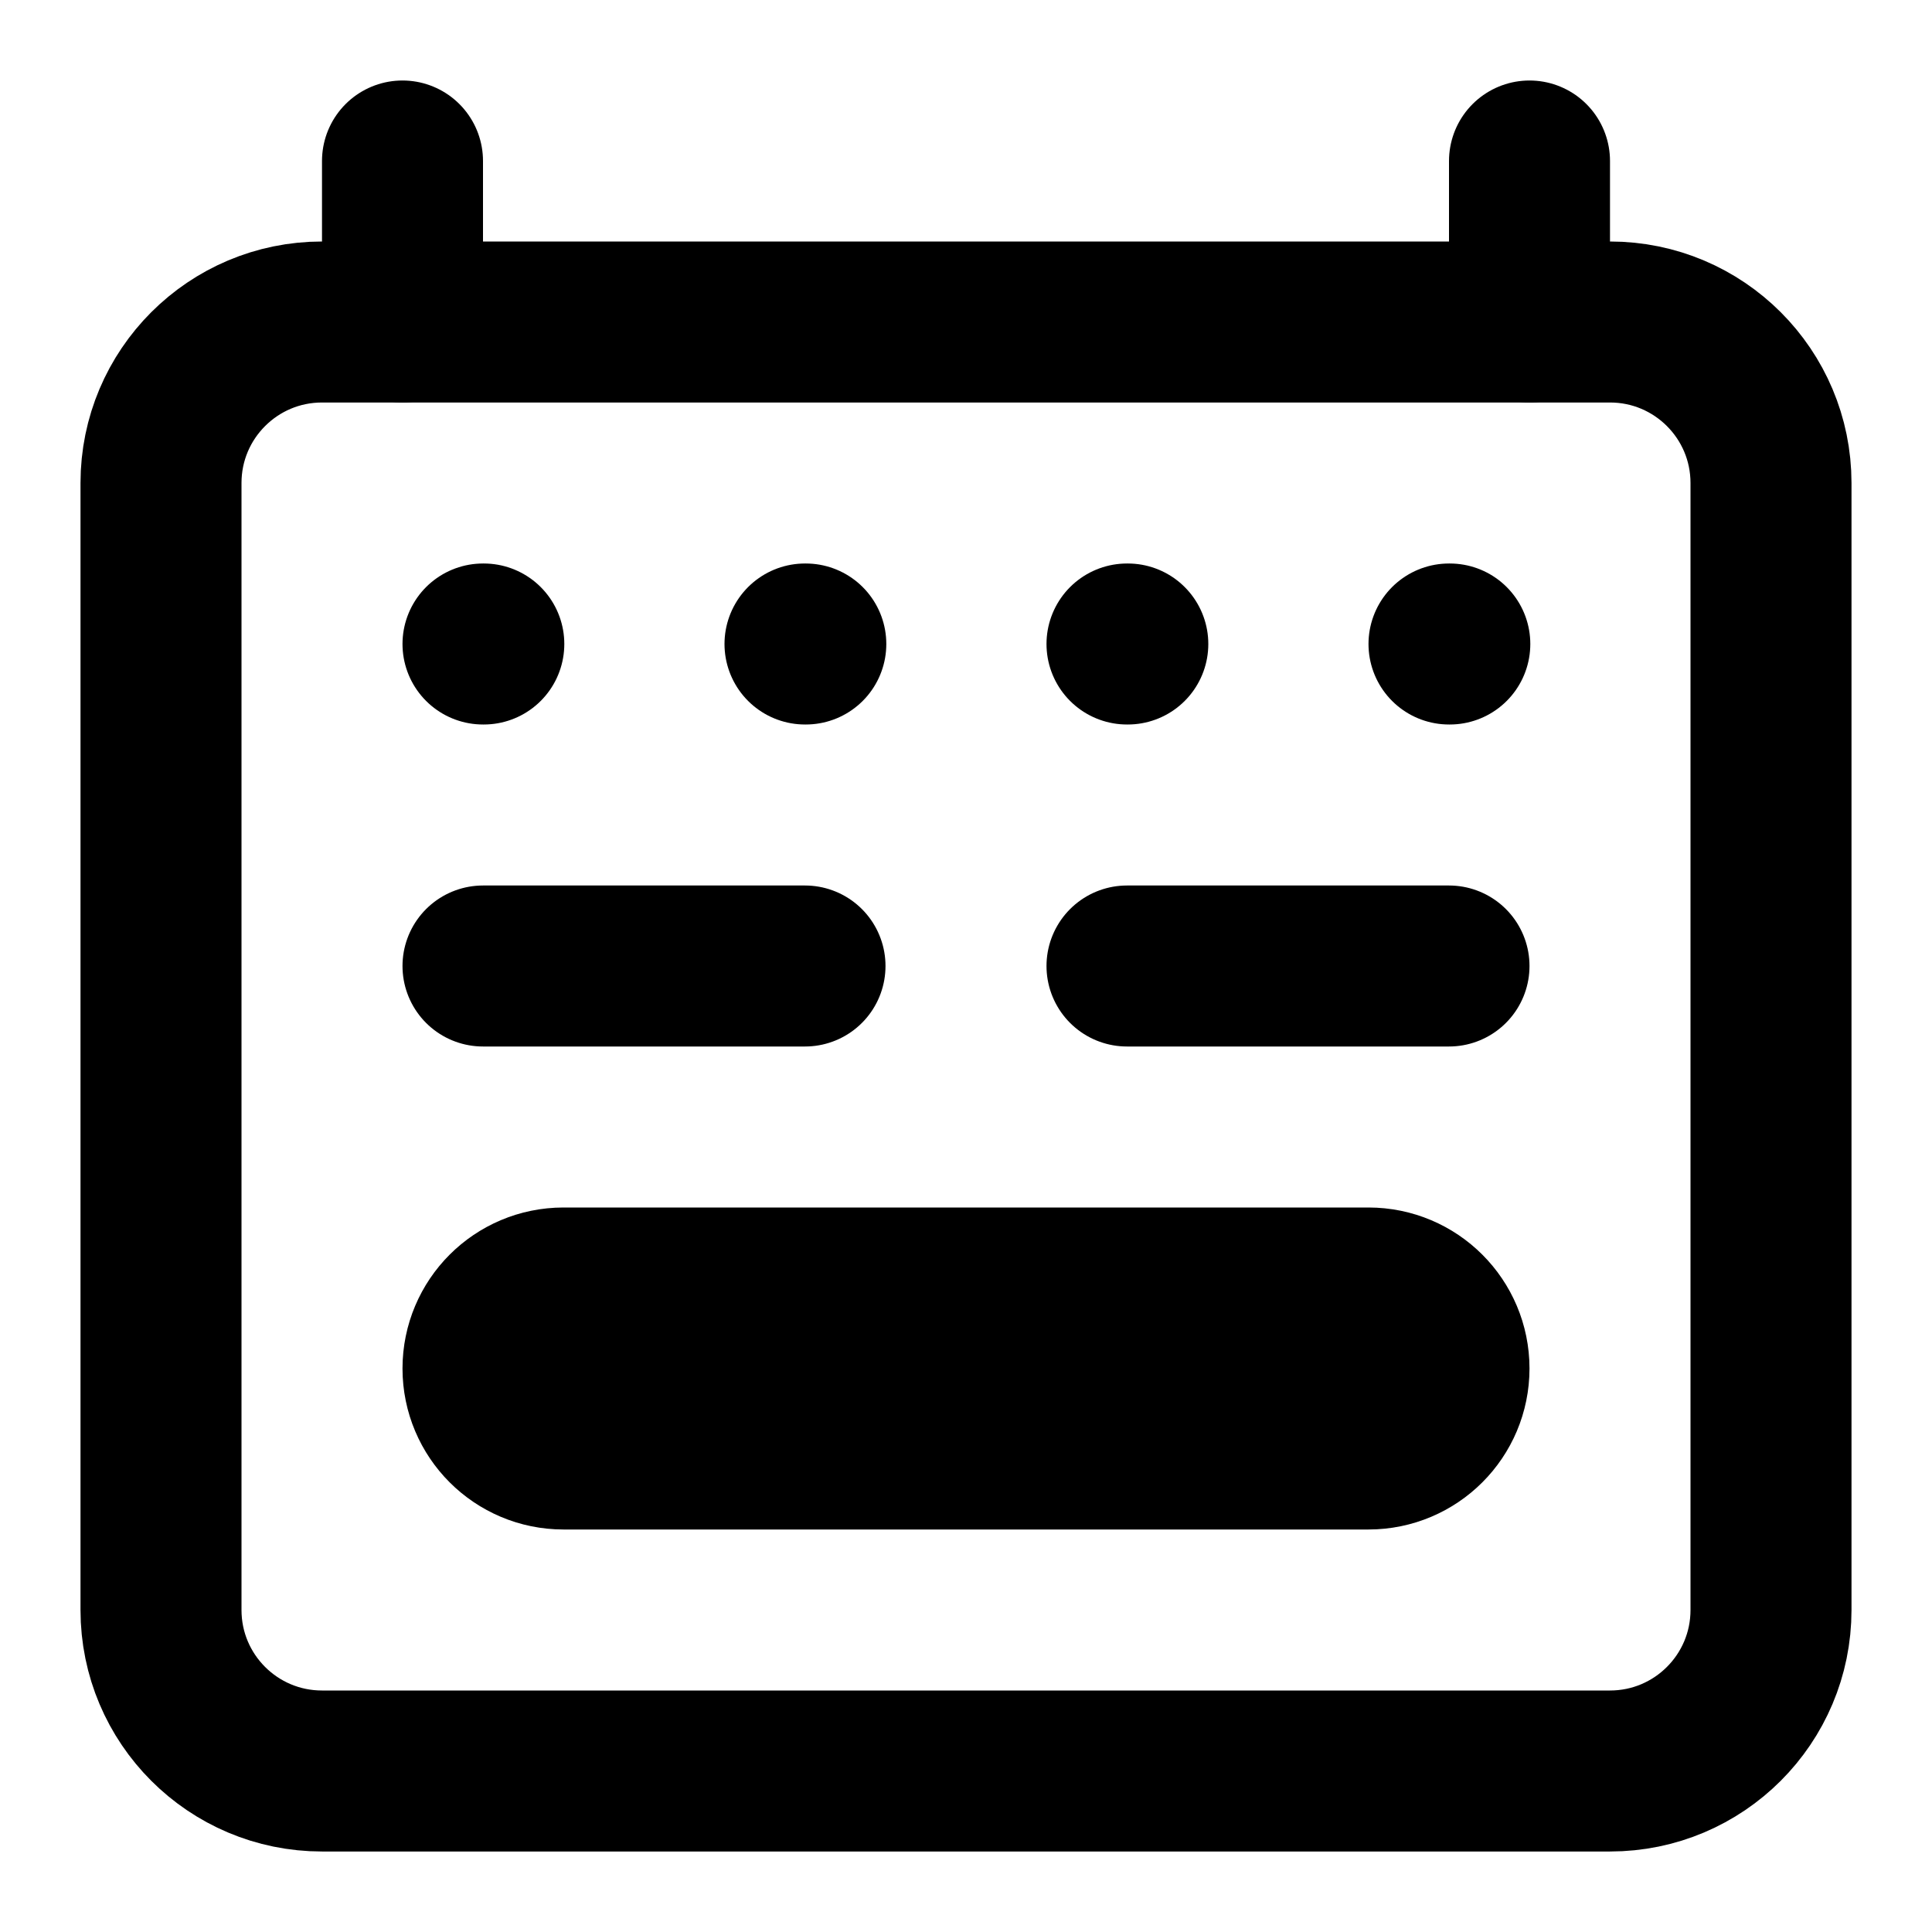
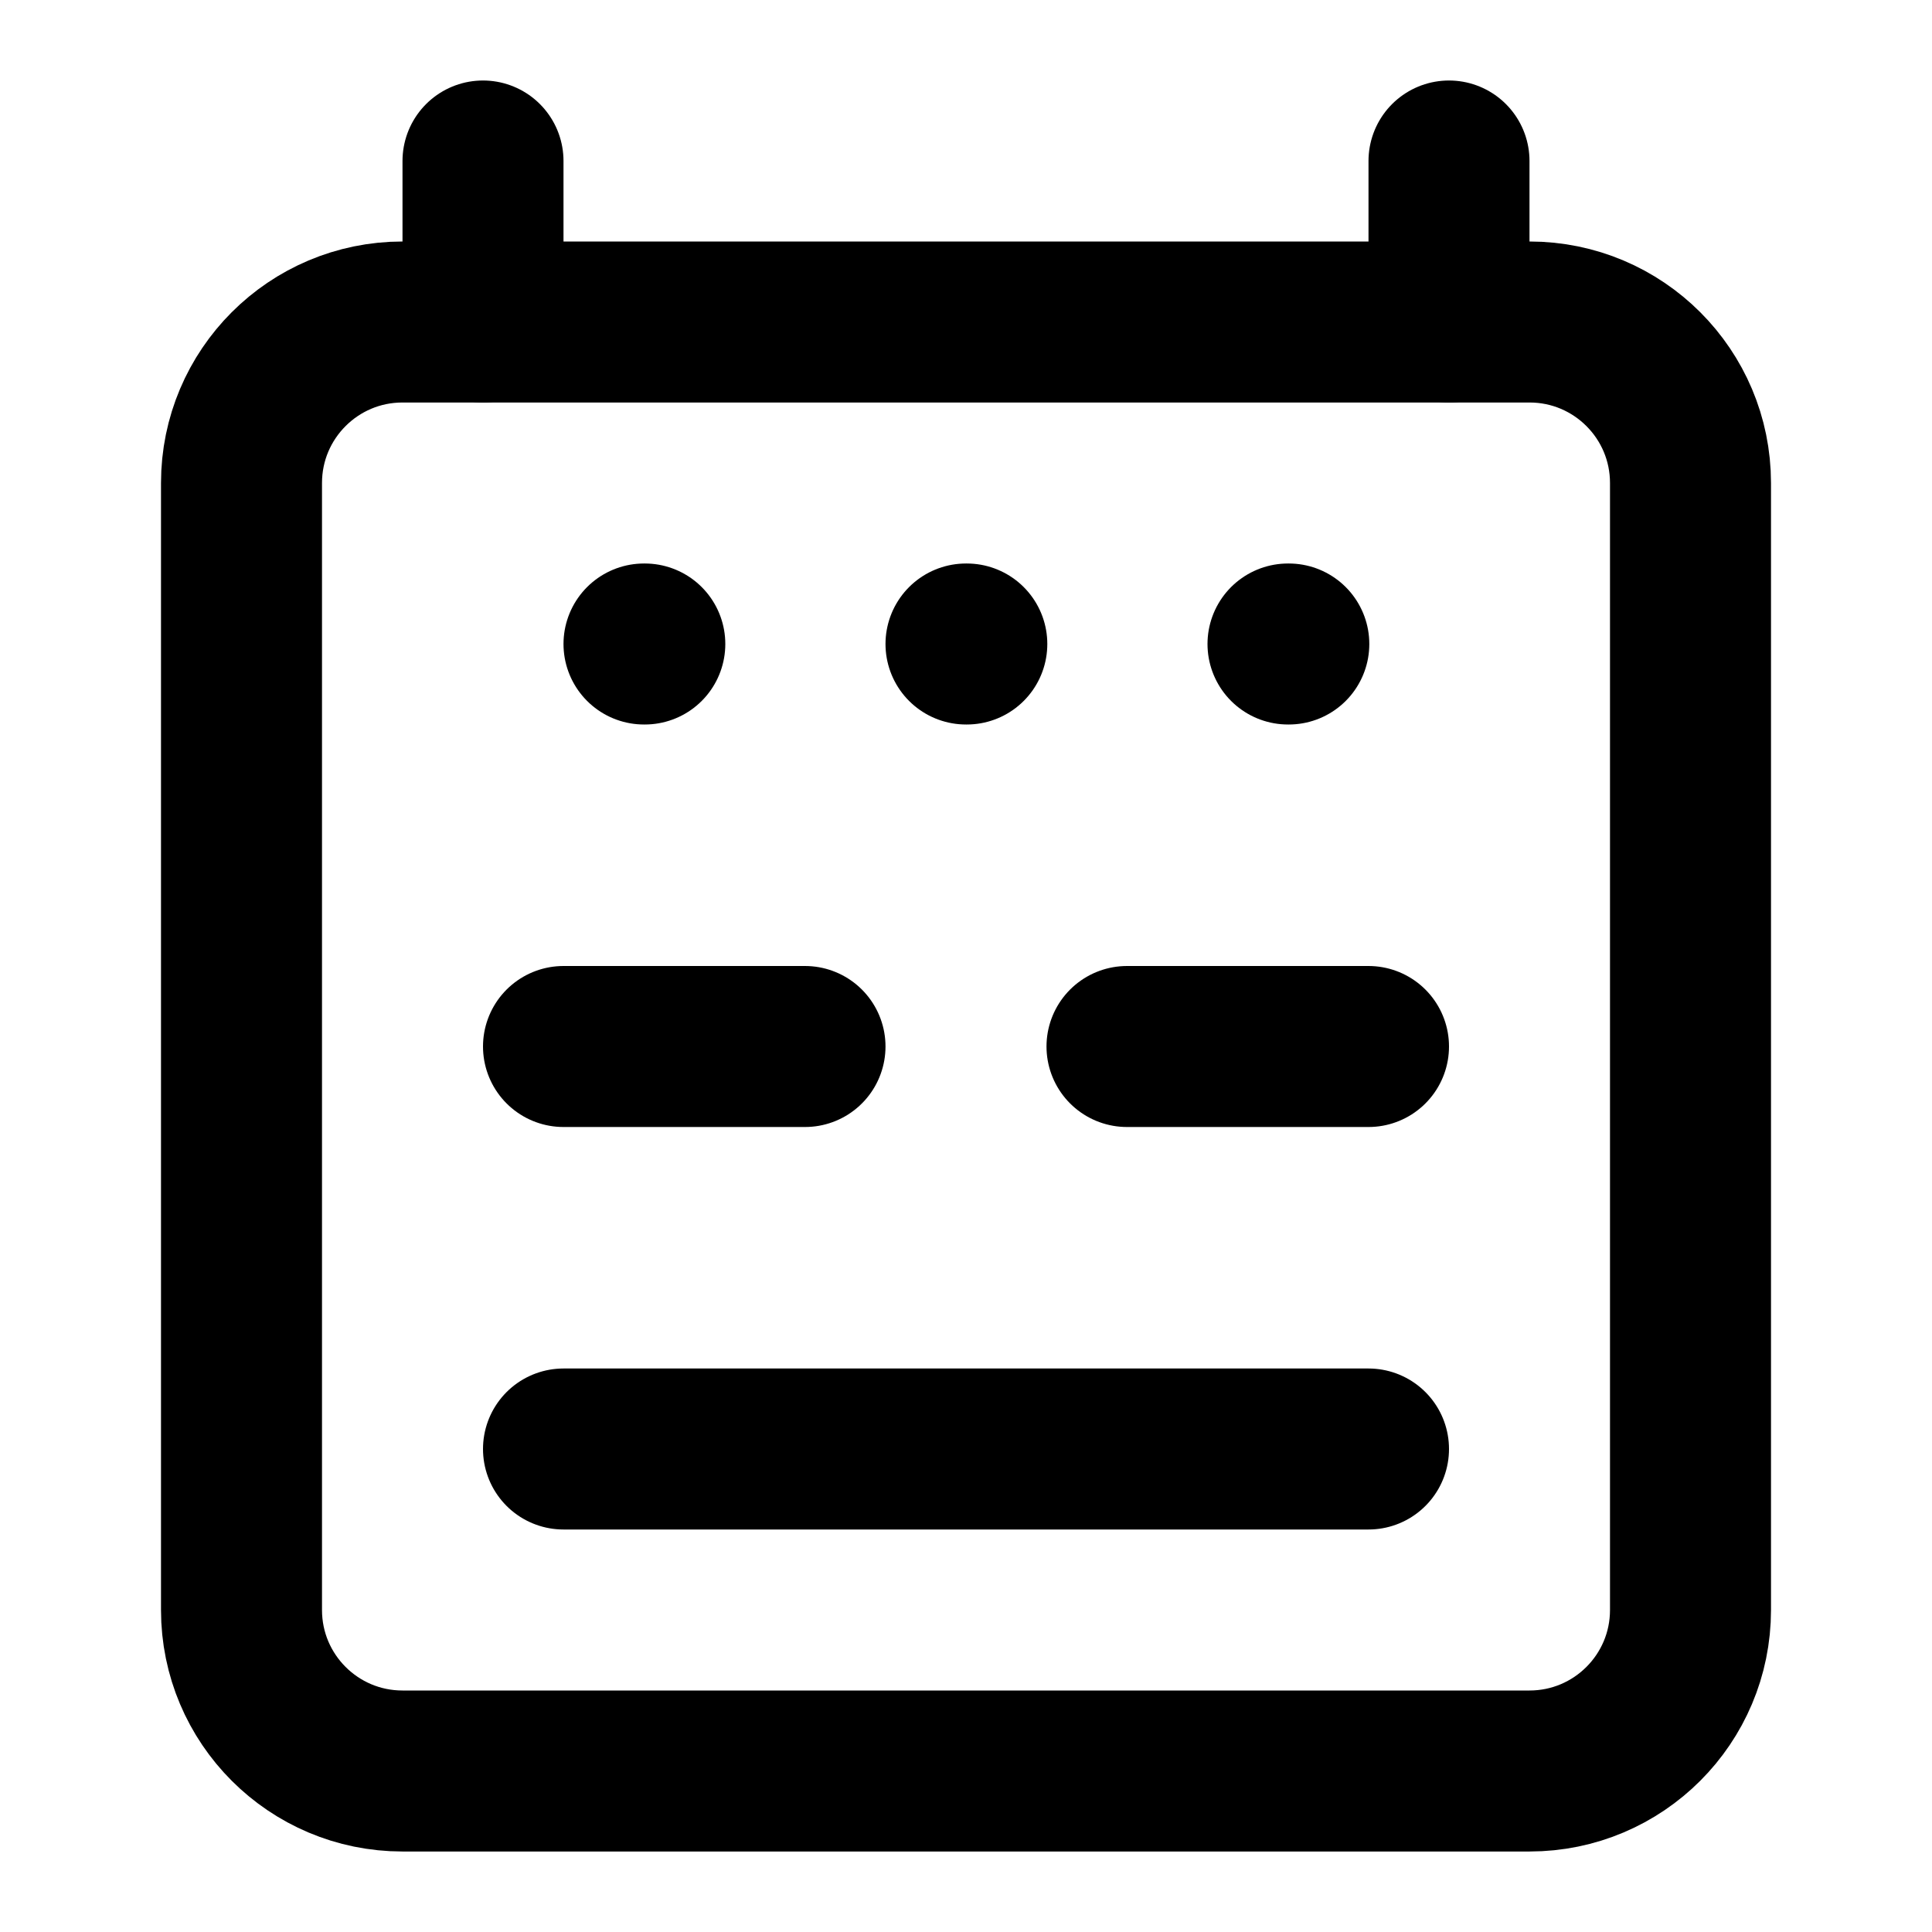
<svg xmlns="http://www.w3.org/2000/svg" fill="none" stroke="currentColor" stroke-linecap="round" stroke-linejoin="round" stroke-width="2" version="1.1" viewBox="0 0 24 24">
-   <rect x="2" y="4" width="20" height="18" rx="2" ry="2" stroke-width="2" />
-   <path d="m5 4v-2" stroke-width="2" />
-   <path d="m19 4v-2" stroke-width="2" />
-   <path d="m14 12h4" stroke-width="2" />
-   <path d="m6 12h4" stroke-width="2" />
-   <rect x="6" y="16" width="12" height="2" rx="1" ry="1" stroke-width="2" />
-   <line x1="6" x2="6.01" y1="8" y2="8" />
-   <line x1="10" x2="10.01" y1="8" y2="8" />
-   <line x1="14" x2="14.01" y1="8" y2="8" />
-   <line x1="18" x2="18.01" y1="8" y2="8" />
+   <rect x="3" y="4" width="18" height="18" rx="2" ry="2" stroke-width="2" />
+   <path d="m6 4v-2" stroke-width="2" />
+   <path d="m18 4v-2" stroke-width="2" />
+   <path d="m14 13h3" stroke-width="2" />
+   <path d="m7 13h3" stroke-width="2" />
+   <line x1="8" x2="8.01" y1="8" y2="8" />
+   <line x1="12" x2="12.01" y1="8" y2="8" />
+   <line x1="16" x2="16.01" y1="8" y2="8" />
+   <path d="m7 18h10" />
</svg>
